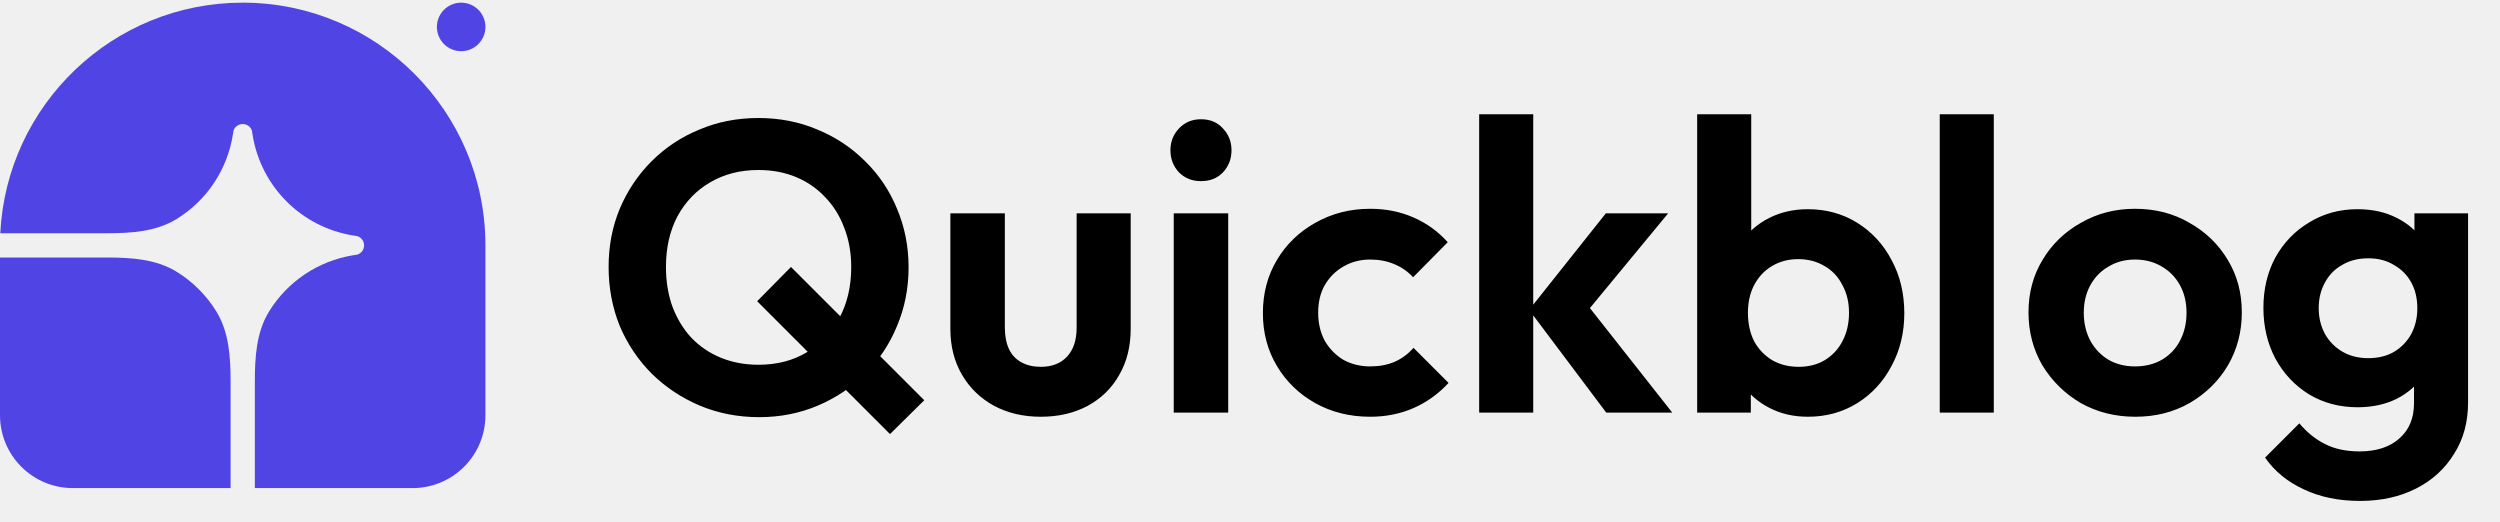
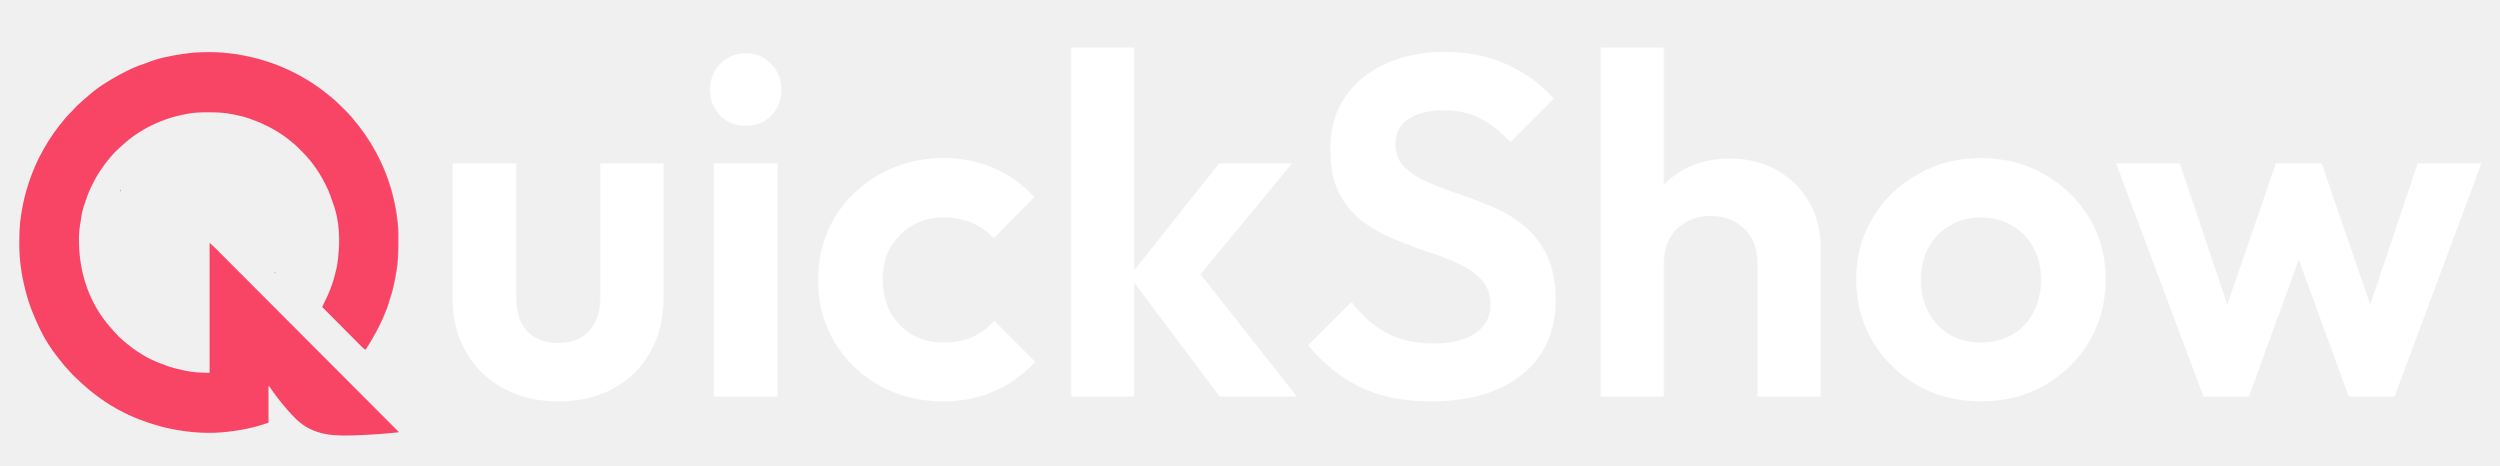
- <svg xmlns="http://www.w3.org/2000/svg" width="206" height="43" viewBox="0 0 206 43" fill="none">
-   <path d="M62.559 34.374C60.813 34.374 59.181 34.057 57.663 33.422C56.167 32.787 54.852 31.915 53.719 30.804C52.585 29.671 51.701 28.356 51.067 26.86C50.455 25.341 50.149 23.721 50.149 21.998C50.149 20.275 50.455 18.677 51.067 17.204C51.701 15.708 52.574 14.405 53.685 13.294C54.818 12.161 56.133 11.288 57.629 10.676C59.125 10.041 60.745 9.724 62.491 9.724C64.236 9.724 65.857 10.041 67.353 10.676C68.849 11.288 70.163 12.161 71.297 13.294C72.43 14.405 73.303 15.708 73.915 17.204C74.549 18.7 74.867 20.309 74.867 22.032C74.867 23.755 74.549 25.364 73.915 26.86C73.303 28.356 72.43 29.671 71.297 30.804C70.186 31.915 68.883 32.787 67.387 33.422C65.891 34.057 64.281 34.374 62.559 34.374ZM73.337 35.768L62.389 24.82L65.177 21.998L76.159 32.98L73.337 35.768ZM62.491 30.056C64.009 30.056 65.335 29.716 66.469 29.036C67.625 28.356 68.52 27.415 69.155 26.214C69.812 25.013 70.141 23.607 70.141 21.998C70.141 20.819 69.948 19.743 69.563 18.768C69.2 17.793 68.679 16.955 67.999 16.252C67.319 15.527 66.514 14.971 65.585 14.586C64.655 14.201 63.624 14.008 62.491 14.008C60.995 14.008 59.669 14.348 58.513 15.028C57.379 15.685 56.484 16.615 55.827 17.816C55.192 19.017 54.875 20.411 54.875 21.998C54.875 23.199 55.056 24.299 55.419 25.296C55.804 26.293 56.325 27.143 56.983 27.846C57.663 28.549 58.467 29.093 59.397 29.478C60.349 29.863 61.38 30.056 62.491 30.056ZM85.757 34.34C84.307 34.34 83.015 34.034 81.881 33.422C80.771 32.81 79.898 31.96 79.263 30.872C78.629 29.784 78.311 28.526 78.311 27.098V17.578H82.799V26.996C82.799 27.676 82.913 28.265 83.139 28.764C83.366 29.24 83.706 29.603 84.159 29.852C84.613 30.101 85.145 30.226 85.757 30.226C86.687 30.226 87.412 29.943 87.933 29.376C88.455 28.809 88.715 28.016 88.715 26.996V17.578H93.169V27.098C93.169 28.549 92.852 29.818 92.217 30.906C91.605 31.994 90.733 32.844 89.599 33.456C88.489 34.045 87.208 34.34 85.757 34.34ZM96.716 34V17.578H101.204V34H96.716ZM98.96 14.926C98.235 14.926 97.634 14.688 97.158 14.212C96.682 13.713 96.444 13.101 96.444 12.376C96.444 11.673 96.682 11.073 97.158 10.574C97.634 10.075 98.235 9.826 98.96 9.826C99.708 9.826 100.309 10.075 100.762 10.574C101.238 11.073 101.476 11.673 101.476 12.376C101.476 13.101 101.238 13.713 100.762 14.212C100.309 14.688 99.708 14.926 98.96 14.926ZM112.902 34.34C111.224 34.34 109.717 33.966 108.38 33.218C107.042 32.47 105.988 31.45 105.218 30.158C104.447 28.866 104.062 27.415 104.062 25.806C104.062 24.174 104.447 22.712 105.218 21.42C105.988 20.128 107.042 19.108 108.38 18.36C109.74 17.589 111.247 17.204 112.902 17.204C114.194 17.204 115.384 17.442 116.472 17.918C117.56 18.394 118.5 19.074 119.294 19.958L116.438 22.848C116.007 22.372 115.486 22.009 114.874 21.76C114.284 21.511 113.627 21.386 112.902 21.386C112.086 21.386 111.349 21.579 110.692 21.964C110.057 22.327 109.547 22.837 109.162 23.494C108.799 24.129 108.618 24.888 108.618 25.772C108.618 26.633 108.799 27.404 109.162 28.084C109.547 28.741 110.057 29.263 110.692 29.648C111.349 30.011 112.086 30.192 112.902 30.192C113.65 30.192 114.318 30.067 114.908 29.818C115.52 29.546 116.041 29.161 116.472 28.662L119.362 31.552C118.523 32.459 117.56 33.15 116.472 33.626C115.384 34.102 114.194 34.34 112.902 34.34ZM132.356 34L125.998 25.534L132.322 17.578H137.456L130.044 26.554L130.214 24.378L137.796 34H132.356ZM121.884 34V9.418H126.338V34H121.884ZM148.959 34.34C147.78 34.34 146.715 34.091 145.763 33.592C144.811 33.093 144.052 32.413 143.485 31.552C142.918 30.691 142.612 29.727 142.567 28.662V22.814C142.612 21.749 142.918 20.797 143.485 19.958C144.074 19.097 144.845 18.428 145.797 17.952C146.749 17.476 147.803 17.238 148.959 17.238C150.478 17.238 151.838 17.612 153.039 18.36C154.24 19.108 155.181 20.128 155.861 21.42C156.564 22.712 156.915 24.174 156.915 25.806C156.915 27.415 156.564 28.866 155.861 30.158C155.181 31.45 154.24 32.47 153.039 33.218C151.838 33.966 150.478 34.34 148.959 34.34ZM139.847 34V9.418H144.301V21.624L143.553 25.568L144.267 29.58V34H139.847ZM148.211 30.226C149.027 30.226 149.741 30.045 150.353 29.682C150.988 29.297 151.475 28.775 151.815 28.118C152.178 27.438 152.359 26.656 152.359 25.772C152.359 24.911 152.178 24.151 151.815 23.494C151.475 22.814 150.988 22.293 150.353 21.93C149.718 21.545 148.993 21.352 148.177 21.352C147.361 21.352 146.636 21.545 146.001 21.93C145.389 22.293 144.902 22.814 144.539 23.494C144.199 24.151 144.029 24.911 144.029 25.772C144.029 26.656 144.199 27.438 144.539 28.118C144.902 28.775 145.4 29.297 146.035 29.682C146.67 30.045 147.395 30.226 148.211 30.226ZM159.835 34V9.418H164.289V34H159.835ZM175.954 34.34C174.299 34.34 172.803 33.966 171.466 33.218C170.151 32.447 169.097 31.416 168.304 30.124C167.533 28.809 167.148 27.347 167.148 25.738C167.148 24.129 167.533 22.689 168.304 21.42C169.074 20.128 170.128 19.108 171.466 18.36C172.803 17.589 174.288 17.204 175.92 17.204C177.597 17.204 179.093 17.589 180.408 18.36C181.745 19.108 182.799 20.128 183.57 21.42C184.34 22.689 184.726 24.129 184.726 25.738C184.726 27.347 184.34 28.809 183.57 30.124C182.799 31.416 181.745 32.447 180.408 33.218C179.093 33.966 177.608 34.34 175.954 34.34ZM175.92 30.192C176.758 30.192 177.495 30.011 178.13 29.648C178.787 29.263 179.286 28.741 179.626 28.084C179.988 27.404 180.17 26.633 180.17 25.772C180.17 24.911 179.988 24.151 179.626 23.494C179.263 22.837 178.764 22.327 178.13 21.964C177.495 21.579 176.758 21.386 175.92 21.386C175.104 21.386 174.378 21.579 173.744 21.964C173.109 22.327 172.61 22.837 172.248 23.494C171.885 24.151 171.704 24.911 171.704 25.772C171.704 26.633 171.885 27.404 172.248 28.084C172.61 28.741 173.109 29.263 173.744 29.648C174.378 30.011 175.104 30.192 175.92 30.192ZM194.461 41.276C192.716 41.276 191.174 40.959 189.837 40.324C188.5 39.712 187.434 38.839 186.641 37.706L189.463 34.884C190.098 35.632 190.8 36.199 191.571 36.584C192.364 36.992 193.316 37.196 194.427 37.196C195.81 37.196 196.898 36.845 197.691 36.142C198.507 35.439 198.915 34.465 198.915 33.218V29.104L199.663 25.5L198.949 21.896V17.578H203.369V33.15C203.369 34.782 202.984 36.199 202.213 37.4C201.465 38.624 200.422 39.576 199.085 40.256C197.748 40.936 196.206 41.276 194.461 41.276ZM194.257 33.558C192.784 33.558 191.458 33.207 190.279 32.504C189.1 31.779 188.171 30.793 187.491 29.546C186.834 28.299 186.505 26.905 186.505 25.364C186.505 23.823 186.834 22.44 187.491 21.216C188.171 19.992 189.1 19.029 190.279 18.326C191.458 17.601 192.784 17.238 194.257 17.238C195.481 17.238 196.558 17.476 197.487 17.952C198.439 18.428 199.187 19.085 199.731 19.924C200.275 20.74 200.57 21.703 200.615 22.814V27.982C200.57 29.07 200.264 30.045 199.697 30.906C199.153 31.745 198.405 32.402 197.453 32.878C196.524 33.331 195.458 33.558 194.257 33.558ZM195.141 29.512C195.957 29.512 196.66 29.342 197.249 29.002C197.861 28.639 198.337 28.152 198.677 27.54C199.017 26.905 199.187 26.191 199.187 25.398C199.187 24.582 199.017 23.868 198.677 23.256C198.337 22.644 197.861 22.168 197.249 21.828C196.66 21.465 195.957 21.284 195.141 21.284C194.325 21.284 193.611 21.465 192.999 21.828C192.387 22.168 191.911 22.655 191.571 23.29C191.231 23.902 191.061 24.605 191.061 25.398C191.061 26.169 191.231 26.871 191.571 27.506C191.911 28.118 192.387 28.605 192.999 28.968C193.611 29.331 194.325 29.512 195.141 29.512Z" fill="black" />
-   <path d="M19.999 0.219C31.045 0.219 39.999 9.173 39.999 20.219V34.219C39.999 35.81 39.367 37.336 38.242 38.461C37.117 39.587 35.591 40.219 33.999 40.219H20.999V31.445C20.999 29.443 21.121 27.369 22.171 25.665C22.923 24.444 23.929 23.398 25.12 22.6C26.311 21.802 27.66 21.269 29.075 21.038L29.458 20.976C29.616 20.922 29.753 20.82 29.851 20.684C29.948 20.548 30 20.386 30 20.219C30 20.052 29.948 19.889 29.851 19.753C29.753 19.618 29.616 19.516 29.458 19.462L29.075 19.4C27.008 19.062 25.098 18.083 23.617 16.602C22.135 15.12 21.156 13.211 20.818 11.143L20.756 10.76C20.703 10.602 20.601 10.465 20.465 10.368C20.329 10.271 20.166 10.219 19.999 10.219C19.833 10.219 19.67 10.271 19.534 10.368C19.398 10.465 19.296 10.602 19.242 10.76L19.18 11.143C18.949 12.558 18.417 13.907 17.618 15.098C16.82 16.29 15.775 17.295 14.553 18.047C12.849 19.097 10.775 19.219 8.773 19.219H0.023C0.546 8.638 9.289 0.219 19.999 0.219Z" fill="#5044E5" />
-   <path d="M0 21.219H8.774C10.776 21.219 12.85 21.341 14.554 22.391C15.886 23.212 17.007 24.333 17.828 25.665C18.878 27.369 19 29.443 19 31.445V40.219H6C4.409 40.219 2.883 39.587 1.757 38.461C0.632 37.336 0 35.81 0 34.219L0 21.219ZM40 2.219C40 2.749 39.789 3.258 39.414 3.633C39.039 4.008 38.53 4.219 38 4.219C37.47 4.219 36.961 4.008 36.586 3.633C36.211 3.258 36 2.749 36 2.219C36 1.688 36.211 1.18 36.586 0.805C36.961 0.429 37.47 0.219 38 0.219C38.53 0.219 39.039 0.429 39.414 0.805C39.789 1.18 40 1.688 40 2.219Z" fill="#5044E5" />
+ <svg xmlns="http://www.w3.org/2000/svg" width="145" height="27" viewBox="0 0 145 27" fill="none">
+   <path d="M32.392 23.28C31.197 23.28 30.133 23.028 29.2 22.524C28.285 22.02 27.567 21.32 27.044 20.424C26.521 19.528 26.26 18.492 26.26 17.316V9.476H29.956V17.232C29.956 17.792 30.049 18.277 30.236 18.688C30.423 19.08 30.703 19.379 31.076 19.584C31.449 19.789 31.888 19.892 32.392 19.892C33.157 19.892 33.755 19.659 34.184 19.192C34.613 18.725 34.828 18.072 34.828 17.232V9.476H38.496V17.316C38.496 18.511 38.235 19.556 37.712 20.452C37.208 21.348 36.489 22.048 35.556 22.552C34.641 23.037 33.587 23.28 32.392 23.28ZM41.417 23V9.476H45.113V23H41.417ZM43.265 7.292C42.668 7.292 42.173 7.096 41.781 6.704C41.389 6.293 41.193 5.789 41.193 5.192C41.193 4.613 41.389 4.119 41.781 3.708C42.173 3.297 42.668 3.092 43.265 3.092C43.881 3.092 44.376 3.297 44.749 3.708C45.141 4.119 45.337 4.613 45.337 5.192C45.337 5.789 45.141 6.293 44.749 6.704C44.376 7.096 43.881 7.292 43.265 7.292ZM54.746 23.28C53.365 23.28 52.124 22.972 51.022 22.356C49.921 21.74 49.053 20.9 48.418 19.836C47.784 18.772 47.466 17.577 47.466 16.252C47.466 14.908 47.784 13.704 48.418 12.64C49.053 11.576 49.921 10.736 51.022 10.12C52.142 9.485 53.384 9.168 54.746 9.168C55.81 9.168 56.79 9.364 57.686 9.756C58.582 10.148 59.357 10.708 60.01 11.436L57.658 13.816C57.304 13.424 56.874 13.125 56.37 12.92C55.885 12.715 55.344 12.612 54.746 12.612C54.074 12.612 53.468 12.771 52.926 13.088C52.404 13.387 51.984 13.807 51.666 14.348C51.368 14.871 51.218 15.496 51.218 16.224C51.218 16.933 51.368 17.568 51.666 18.128C51.984 18.669 52.404 19.099 52.926 19.416C53.468 19.715 54.074 19.864 54.746 19.864C55.362 19.864 55.913 19.761 56.398 19.556C56.902 19.332 57.332 19.015 57.686 18.604L60.066 20.984C59.376 21.731 58.582 22.3 57.686 22.692C56.79 23.084 55.81 23.28 54.746 23.28ZM70.767 23L65.531 16.028L70.74 9.476H74.968L68.864 16.868L69.004 15.076L75.248 23H70.767ZM62.144 23V2.756H65.811V23H62.144ZM83.04 23.28C81.454 23.28 80.091 23.009 78.953 22.468C77.832 21.927 76.815 21.115 75.9 20.032L78.421 17.512C78.999 18.277 79.671 18.875 80.436 19.304C81.202 19.715 82.135 19.92 83.237 19.92C84.226 19.92 85.01 19.724 85.588 19.332C86.186 18.94 86.484 18.399 86.484 17.708C86.484 17.111 86.317 16.625 85.981 16.252C85.644 15.879 85.197 15.561 84.636 15.3C84.095 15.039 83.489 14.805 82.817 14.6C82.163 14.376 81.501 14.124 80.829 13.844C80.175 13.564 79.569 13.219 79.008 12.808C78.467 12.379 78.028 11.837 77.692 11.184C77.356 10.512 77.189 9.672 77.189 8.664C77.189 7.469 77.478 6.452 78.056 5.612C78.635 4.772 79.428 4.128 80.436 3.68C81.445 3.232 82.583 3.008 83.853 3.008C85.197 3.008 86.41 3.26 87.493 3.764C88.575 4.268 89.462 4.921 90.153 5.724L87.632 8.244C87.054 7.609 86.457 7.143 85.841 6.844C85.243 6.545 84.562 6.396 83.796 6.396C82.919 6.396 82.228 6.564 81.725 6.9C81.221 7.236 80.969 7.721 80.969 8.356C80.969 8.897 81.136 9.336 81.472 9.672C81.808 10.008 82.247 10.297 82.788 10.54C83.349 10.783 83.955 11.016 84.609 11.24C85.281 11.464 85.943 11.716 86.597 11.996C87.269 12.276 87.875 12.64 88.416 13.088C88.977 13.536 89.424 14.115 89.76 14.824C90.097 15.515 90.264 16.373 90.264 17.4C90.264 19.229 89.621 20.667 88.332 21.712C87.044 22.757 85.281 23.28 83.04 23.28ZM101.978 23V15.244C101.978 14.441 101.726 13.788 101.222 13.284C100.718 12.78 100.065 12.528 99.262 12.528C98.739 12.528 98.273 12.64 97.862 12.864C97.451 13.088 97.125 13.405 96.882 13.816C96.658 14.227 96.546 14.703 96.546 15.244L95.118 14.516C95.118 13.452 95.342 12.528 95.79 11.744C96.238 10.941 96.854 10.316 97.638 9.868C98.441 9.42 99.355 9.196 100.382 9.196C101.409 9.196 102.314 9.42 103.098 9.868C103.901 10.316 104.526 10.932 104.974 11.716C105.422 12.5 105.646 13.405 105.646 14.432V23H101.978ZM92.878 23V2.756H96.546V23H92.878ZM114.957 23.28C113.594 23.28 112.362 22.972 111.261 22.356C110.178 21.721 109.31 20.872 108.657 19.808C108.022 18.725 107.705 17.521 107.705 16.196C107.705 14.871 108.022 13.685 108.657 12.64C109.291 11.576 110.159 10.736 111.261 10.12C112.362 9.485 113.585 9.168 114.929 9.168C116.31 9.168 117.542 9.485 118.625 10.12C119.726 10.736 120.594 11.576 121.229 12.64C121.863 13.685 122.181 14.871 122.181 16.196C122.181 17.521 121.863 18.725 121.229 19.808C120.594 20.872 119.726 21.721 118.625 22.356C117.542 22.972 116.319 23.28 114.957 23.28ZM114.929 19.864C115.619 19.864 116.226 19.715 116.749 19.416C117.29 19.099 117.701 18.669 117.981 18.128C118.279 17.568 118.429 16.933 118.429 16.224C118.429 15.515 118.279 14.889 117.981 14.348C117.682 13.807 117.271 13.387 116.749 13.088C116.226 12.771 115.619 12.612 114.929 12.612C114.257 12.612 113.659 12.771 113.137 13.088C112.614 13.387 112.203 13.807 111.905 14.348C111.606 14.889 111.457 15.515 111.457 16.224C111.457 16.933 111.606 17.568 111.905 18.128C112.203 18.669 112.614 19.099 113.137 19.416C113.659 19.715 114.257 19.864 114.929 19.864ZM127.853 23L122.785 9.476H126.481L129.785 19.304L128.665 19.332L132.053 9.476H134.713L138.101 19.332L136.981 19.304L140.285 9.476H143.981L138.941 23H136.281L132.865 13.648H133.901L130.485 23H127.853Z" fill="white" />
+   <mask id="mask0_4919_985" style="mask-type:luminance" maskUnits="userSpaceOnUse" x="0" y="2" width="25" height="25">
+     <path d="M24.295 2H0V26.333H24.295V2Z" fill="white" />
+   </mask>
+   <g mask="url(#mask0_4919_985)">
+     <path d="M13.708 3.143C13.732 3.146 13.757 3.15 13.781 3.154C13.905 3.172 14.028 3.195 14.15 3.221C14.197 3.231 14.245 3.241 14.292 3.251C16.047 3.605 17.717 4.393 19.095 5.539C19.13 5.568 19.166 5.596 19.201 5.625C19.491 5.855 19.752 6.119 20.014 6.38C20.034 6.4 20.054 6.42 20.075 6.441C20.19 6.556 20.3 6.674 20.405 6.798C20.421 6.816 20.421 6.816 20.437 6.835C20.956 7.438 21.409 8.088 21.79 8.787C21.802 8.809 21.814 8.832 21.827 8.855C22.105 9.367 22.341 9.901 22.529 10.453C22.537 10.476 22.545 10.499 22.553 10.523C22.696 10.941 22.807 11.362 22.899 11.794C22.904 11.816 22.908 11.838 22.913 11.861C22.993 12.236 23.04 12.617 23.084 12.998C23.086 13.014 23.088 13.03 23.09 13.047C23.109 13.217 23.111 13.387 23.111 13.558C23.111 13.589 23.112 13.621 23.112 13.653C23.112 13.755 23.112 13.856 23.112 13.957C23.112 13.975 23.112 13.992 23.112 14.01C23.113 14.621 23.102 15.222 22.985 15.824C22.971 15.899 22.958 15.974 22.946 16.049C22.919 16.215 22.882 16.378 22.845 16.541C22.832 16.595 22.82 16.648 22.809 16.701C22.764 16.897 22.712 17.087 22.645 17.277C22.629 17.327 22.614 17.376 22.599 17.426C22.591 17.451 22.583 17.476 22.576 17.501C22.56 17.553 22.544 17.605 22.529 17.656C22.491 17.786 22.45 17.911 22.392 18.033C22.368 18.086 22.347 18.139 22.326 18.192C22.032 18.933 21.643 19.616 21.213 20.284C21.132 20.25 21.08 20.203 21.017 20.14C20.997 20.12 20.976 20.099 20.955 20.078C20.933 20.055 20.91 20.033 20.888 20.01C20.864 19.986 20.84 19.962 20.816 19.938C20.751 19.873 20.686 19.808 20.622 19.743C20.554 19.675 20.486 19.607 20.419 19.539C20.29 19.41 20.162 19.282 20.034 19.153C19.888 19.006 19.742 18.86 19.596 18.713C19.296 18.412 18.996 18.111 18.696 17.809C18.726 17.733 18.758 17.66 18.796 17.587C18.941 17.304 19.069 17.02 19.181 16.722C19.186 16.707 19.192 16.692 19.198 16.677C19.209 16.646 19.221 16.616 19.232 16.586C19.245 16.551 19.258 16.515 19.272 16.48C19.337 16.308 19.383 16.133 19.426 15.954C19.433 15.926 19.44 15.898 19.447 15.869C19.46 15.814 19.474 15.76 19.487 15.705C19.5 15.651 19.514 15.598 19.529 15.545C19.562 15.411 19.576 15.274 19.592 15.137C19.598 15.089 19.604 15.04 19.61 14.992C19.741 13.942 19.7 12.767 19.314 11.771C19.289 11.706 19.268 11.64 19.247 11.575C19.187 11.39 19.123 11.209 19.042 11.031C19.035 11.014 19.027 10.997 19.019 10.979C18.647 10.16 18.142 9.392 17.495 8.764C17.439 8.708 17.382 8.651 17.327 8.594C17.191 8.454 17.047 8.33 16.895 8.209C16.871 8.19 16.848 8.171 16.824 8.151C16.168 7.616 15.42 7.222 14.627 6.937C14.583 6.921 14.54 6.905 14.497 6.889C14.366 6.84 14.236 6.798 14.101 6.763C14.082 6.758 14.063 6.753 14.044 6.748C13.755 6.675 13.465 6.615 13.169 6.574C13.15 6.571 13.13 6.568 13.11 6.565C12.764 6.52 12.42 6.515 12.073 6.514C12.049 6.514 12.024 6.514 12 6.514C11.64 6.515 11.291 6.526 10.937 6.59C10.917 6.593 10.898 6.596 10.878 6.6C9.477 6.844 8.137 7.461 7.091 8.434C7.042 8.479 6.993 8.522 6.943 8.565C6.752 8.731 6.572 8.916 6.411 9.111C6.4 9.123 6.39 9.136 6.379 9.149C5.964 9.646 5.596 10.188 5.323 10.778C5.301 10.825 5.278 10.872 5.255 10.919C5.132 11.174 5.038 11.438 4.949 11.706C4.943 11.724 4.937 11.741 4.931 11.759C4.832 12.055 4.732 12.361 4.707 12.673C4.701 12.725 4.691 12.774 4.68 12.825C4.646 12.989 4.628 13.155 4.609 13.321C4.607 13.338 4.606 13.356 4.604 13.373C4.589 13.506 4.582 13.637 4.581 13.77C4.581 13.79 4.58 13.81 4.58 13.831C4.565 15.587 5.056 17.297 6.157 18.688C6.175 18.712 6.194 18.735 6.213 18.759C6.312 18.883 6.417 19.003 6.524 19.12C6.567 19.168 6.609 19.216 6.65 19.265C6.81 19.449 6.986 19.619 7.173 19.775C7.192 19.791 7.211 19.807 7.23 19.823C7.295 19.877 7.361 19.931 7.427 19.984C7.449 20.002 7.471 20.019 7.493 20.038C8.09 20.51 8.782 20.909 9.505 21.147C9.555 21.165 9.603 21.185 9.651 21.206C9.813 21.272 9.983 21.314 10.152 21.358C10.209 21.373 10.266 21.388 10.322 21.403C10.572 21.47 10.82 21.52 11.075 21.557C11.091 21.559 11.106 21.561 11.122 21.564C11.468 21.613 11.809 21.614 12.161 21.626C12.161 19.137 12.161 16.649 12.161 14.085C12.342 14.241 12.342 14.241 12.412 14.31C12.428 14.326 12.444 14.342 12.46 14.358C12.485 14.384 12.485 14.384 12.511 14.409C12.53 14.428 12.548 14.446 12.567 14.465C12.629 14.527 12.69 14.589 12.752 14.651C12.797 14.696 12.841 14.741 12.886 14.785C12.983 14.883 13.081 14.98 13.178 15.077C13.322 15.222 13.467 15.367 13.611 15.512C13.87 15.77 14.128 16.029 14.386 16.287C14.612 16.514 14.837 16.74 15.063 16.966C15.086 16.988 15.086 16.988 15.108 17.011C15.169 17.072 15.23 17.133 15.291 17.194C15.861 17.765 16.431 18.336 17.001 18.907C17.508 19.415 18.014 19.922 18.521 20.43C19.09 21 19.66 21.57 20.229 22.141C20.289 22.201 20.35 22.262 20.41 22.323C20.425 22.338 20.44 22.353 20.456 22.368C20.681 22.594 20.907 22.82 21.133 23.047C21.39 23.303 21.646 23.56 21.903 23.817C22.046 23.961 22.19 24.105 22.334 24.249C22.43 24.345 22.525 24.441 22.621 24.537C22.676 24.592 22.73 24.647 22.785 24.702C22.844 24.76 22.903 24.819 22.961 24.878C22.979 24.895 22.996 24.913 23.014 24.93C23.029 24.946 23.045 24.962 23.061 24.978C23.081 24.998 23.081 24.998 23.101 25.018C23.13 25.05 23.13 25.05 23.13 25.073C22.378 25.155 21.626 25.209 20.871 25.239C20.843 25.24 20.816 25.241 20.787 25.243C19.446 25.297 18.254 25.299 17.222 24.35C17.02 24.159 16.834 23.954 16.652 23.744C16.632 23.72 16.632 23.72 16.61 23.696C16.268 23.301 15.951 22.89 15.658 22.457C15.628 22.41 15.628 22.41 15.578 22.389C15.578 23.092 15.578 23.794 15.578 24.518C15.32 24.604 15.069 24.686 14.806 24.752C14.775 24.76 14.744 24.768 14.713 24.776C14.258 24.891 13.804 24.97 13.338 25.027C13.31 25.03 13.282 25.034 13.253 25.038C12.174 25.173 11.027 25.1 9.964 24.878C9.901 24.865 9.838 24.853 9.776 24.841C9.554 24.797 9.339 24.741 9.123 24.674C9.059 24.654 8.995 24.636 8.931 24.617C7.78 24.277 6.657 23.735 5.695 23.014C5.664 22.991 5.633 22.968 5.602 22.945C5.35 22.758 5.107 22.564 4.876 22.351C4.825 22.304 4.773 22.258 4.721 22.213C4.641 22.144 4.568 22.07 4.494 21.995C4.45 21.952 4.404 21.912 4.357 21.872C4.268 21.795 4.191 21.711 4.114 21.623C4.071 21.575 4.028 21.528 3.984 21.481C3.835 21.324 3.696 21.163 3.564 20.991C3.523 20.936 3.48 20.883 3.437 20.831C2.89 20.172 2.428 19.385 2.092 18.596C2.083 18.573 2.073 18.55 2.063 18.527C2.03 18.45 1.998 18.373 1.965 18.296C1.954 18.271 1.943 18.245 1.932 18.218C1.738 17.758 1.589 17.299 1.469 16.814C1.463 16.791 1.457 16.768 1.451 16.744C1.235 15.886 1.117 15.028 1.118 14.143C1.118 14.121 1.118 14.099 1.118 14.077C1.119 13.534 1.138 12.993 1.228 12.456C1.239 12.39 1.249 12.324 1.26 12.258C1.35 11.689 1.488 11.143 1.671 10.597C1.677 10.579 1.683 10.561 1.689 10.543C1.789 10.245 1.897 9.954 2.023 9.666C2.032 9.646 2.041 9.625 2.05 9.604C2.192 9.275 2.354 8.96 2.531 8.648C2.543 8.627 2.555 8.606 2.568 8.584C2.742 8.279 2.928 7.986 3.131 7.7C3.152 7.672 3.152 7.672 3.172 7.643C3.324 7.431 3.48 7.224 3.651 7.027C3.705 6.964 3.756 6.9 3.807 6.835C3.909 6.709 4.022 6.596 4.138 6.483C4.221 6.402 4.297 6.32 4.371 6.231C4.408 6.189 4.448 6.153 4.491 6.117C4.555 6.062 4.616 6.006 4.674 5.945C4.765 5.853 4.862 5.773 4.962 5.692C5.019 5.646 5.073 5.599 5.126 5.55C5.646 5.084 6.262 4.703 6.872 4.369C6.895 4.357 6.917 4.344 6.94 4.332C7.395 4.084 7.87 3.85 8.367 3.699C8.43 3.679 8.491 3.656 8.552 3.631C9.176 3.377 9.858 3.246 10.521 3.143C10.545 3.139 10.545 3.139 10.57 3.135C11.592 2.977 12.687 2.988 13.708 3.143Z" fill="#F84565" />
+     <path d="M15.958 15.749C15.966 15.766 15.975 15.783 15.983 15.8C15.962 15.821 15.941 15.841 15.92 15.863C15.932 15.825 15.945 15.788 15.958 15.749Z" fill="#F84565" />
+     <path d="M7.011 10.986C7.024 11.024 7.024 11.024 7.008 11.057C6.986 11.088 6.986 11.088 6.948 11.113C6.965 11.068 6.986 11.027 7.011 10.986Z" fill="#F84565" />
+   </g>
</svg>
